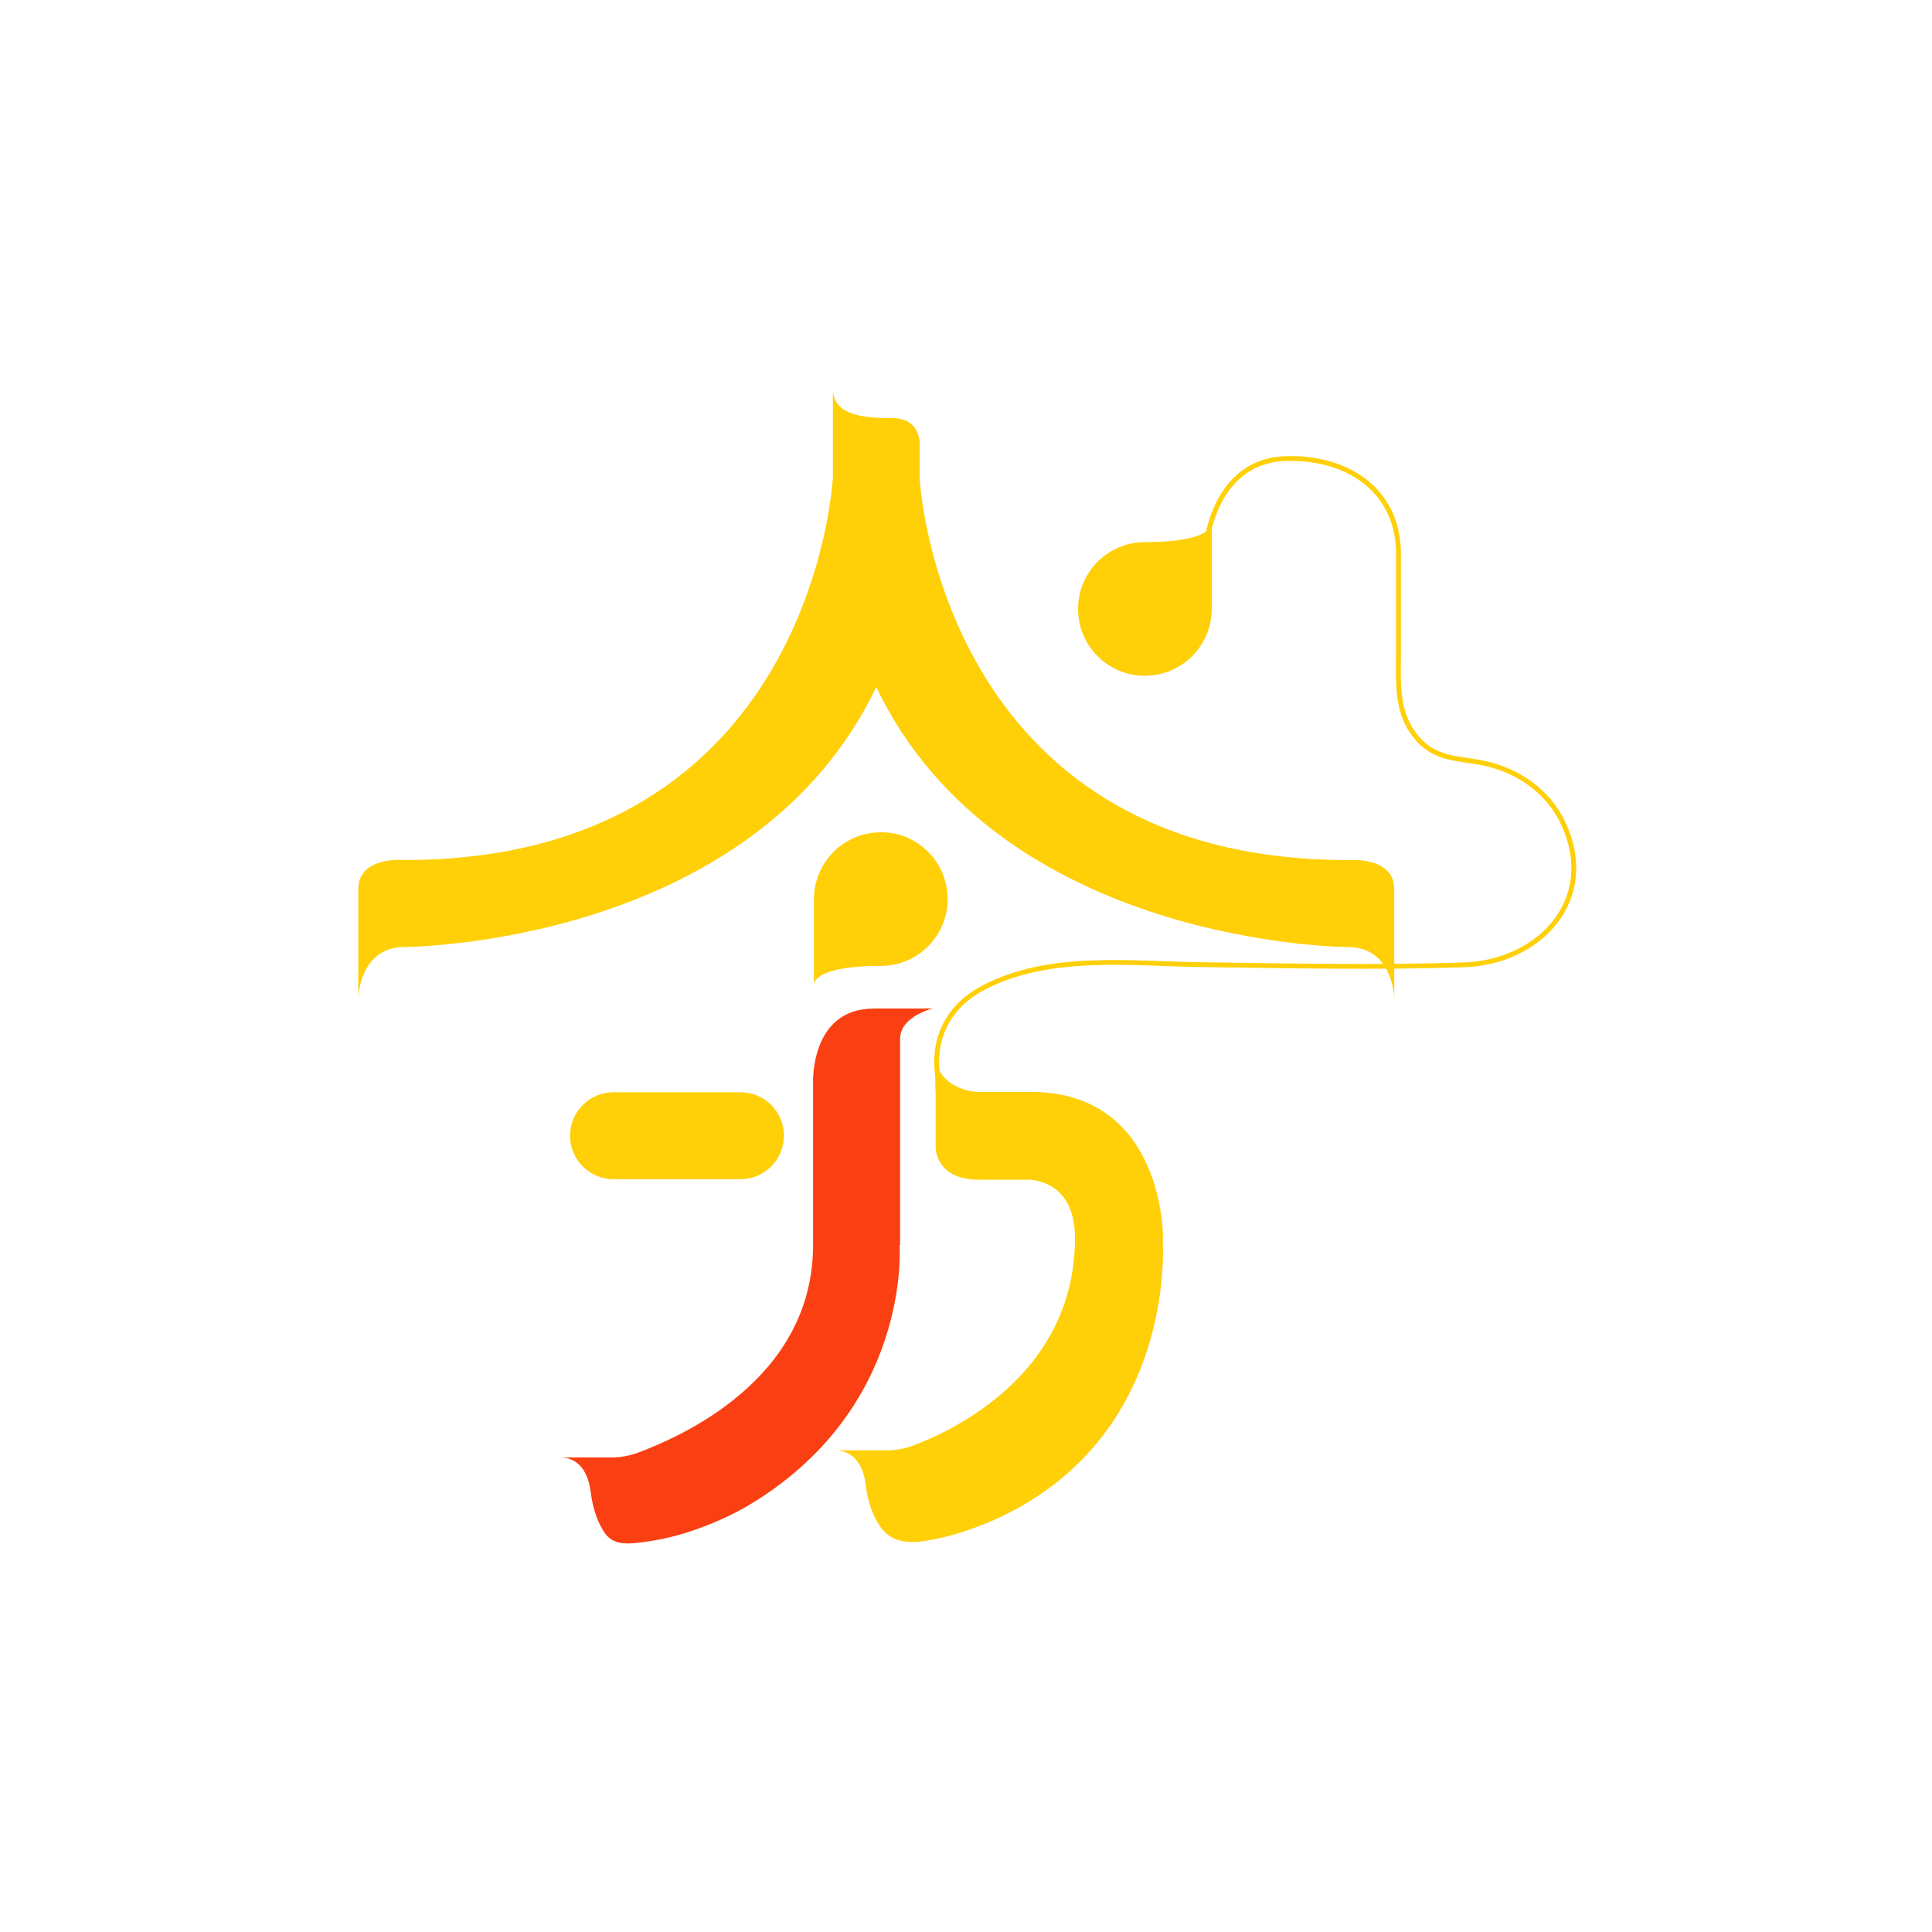
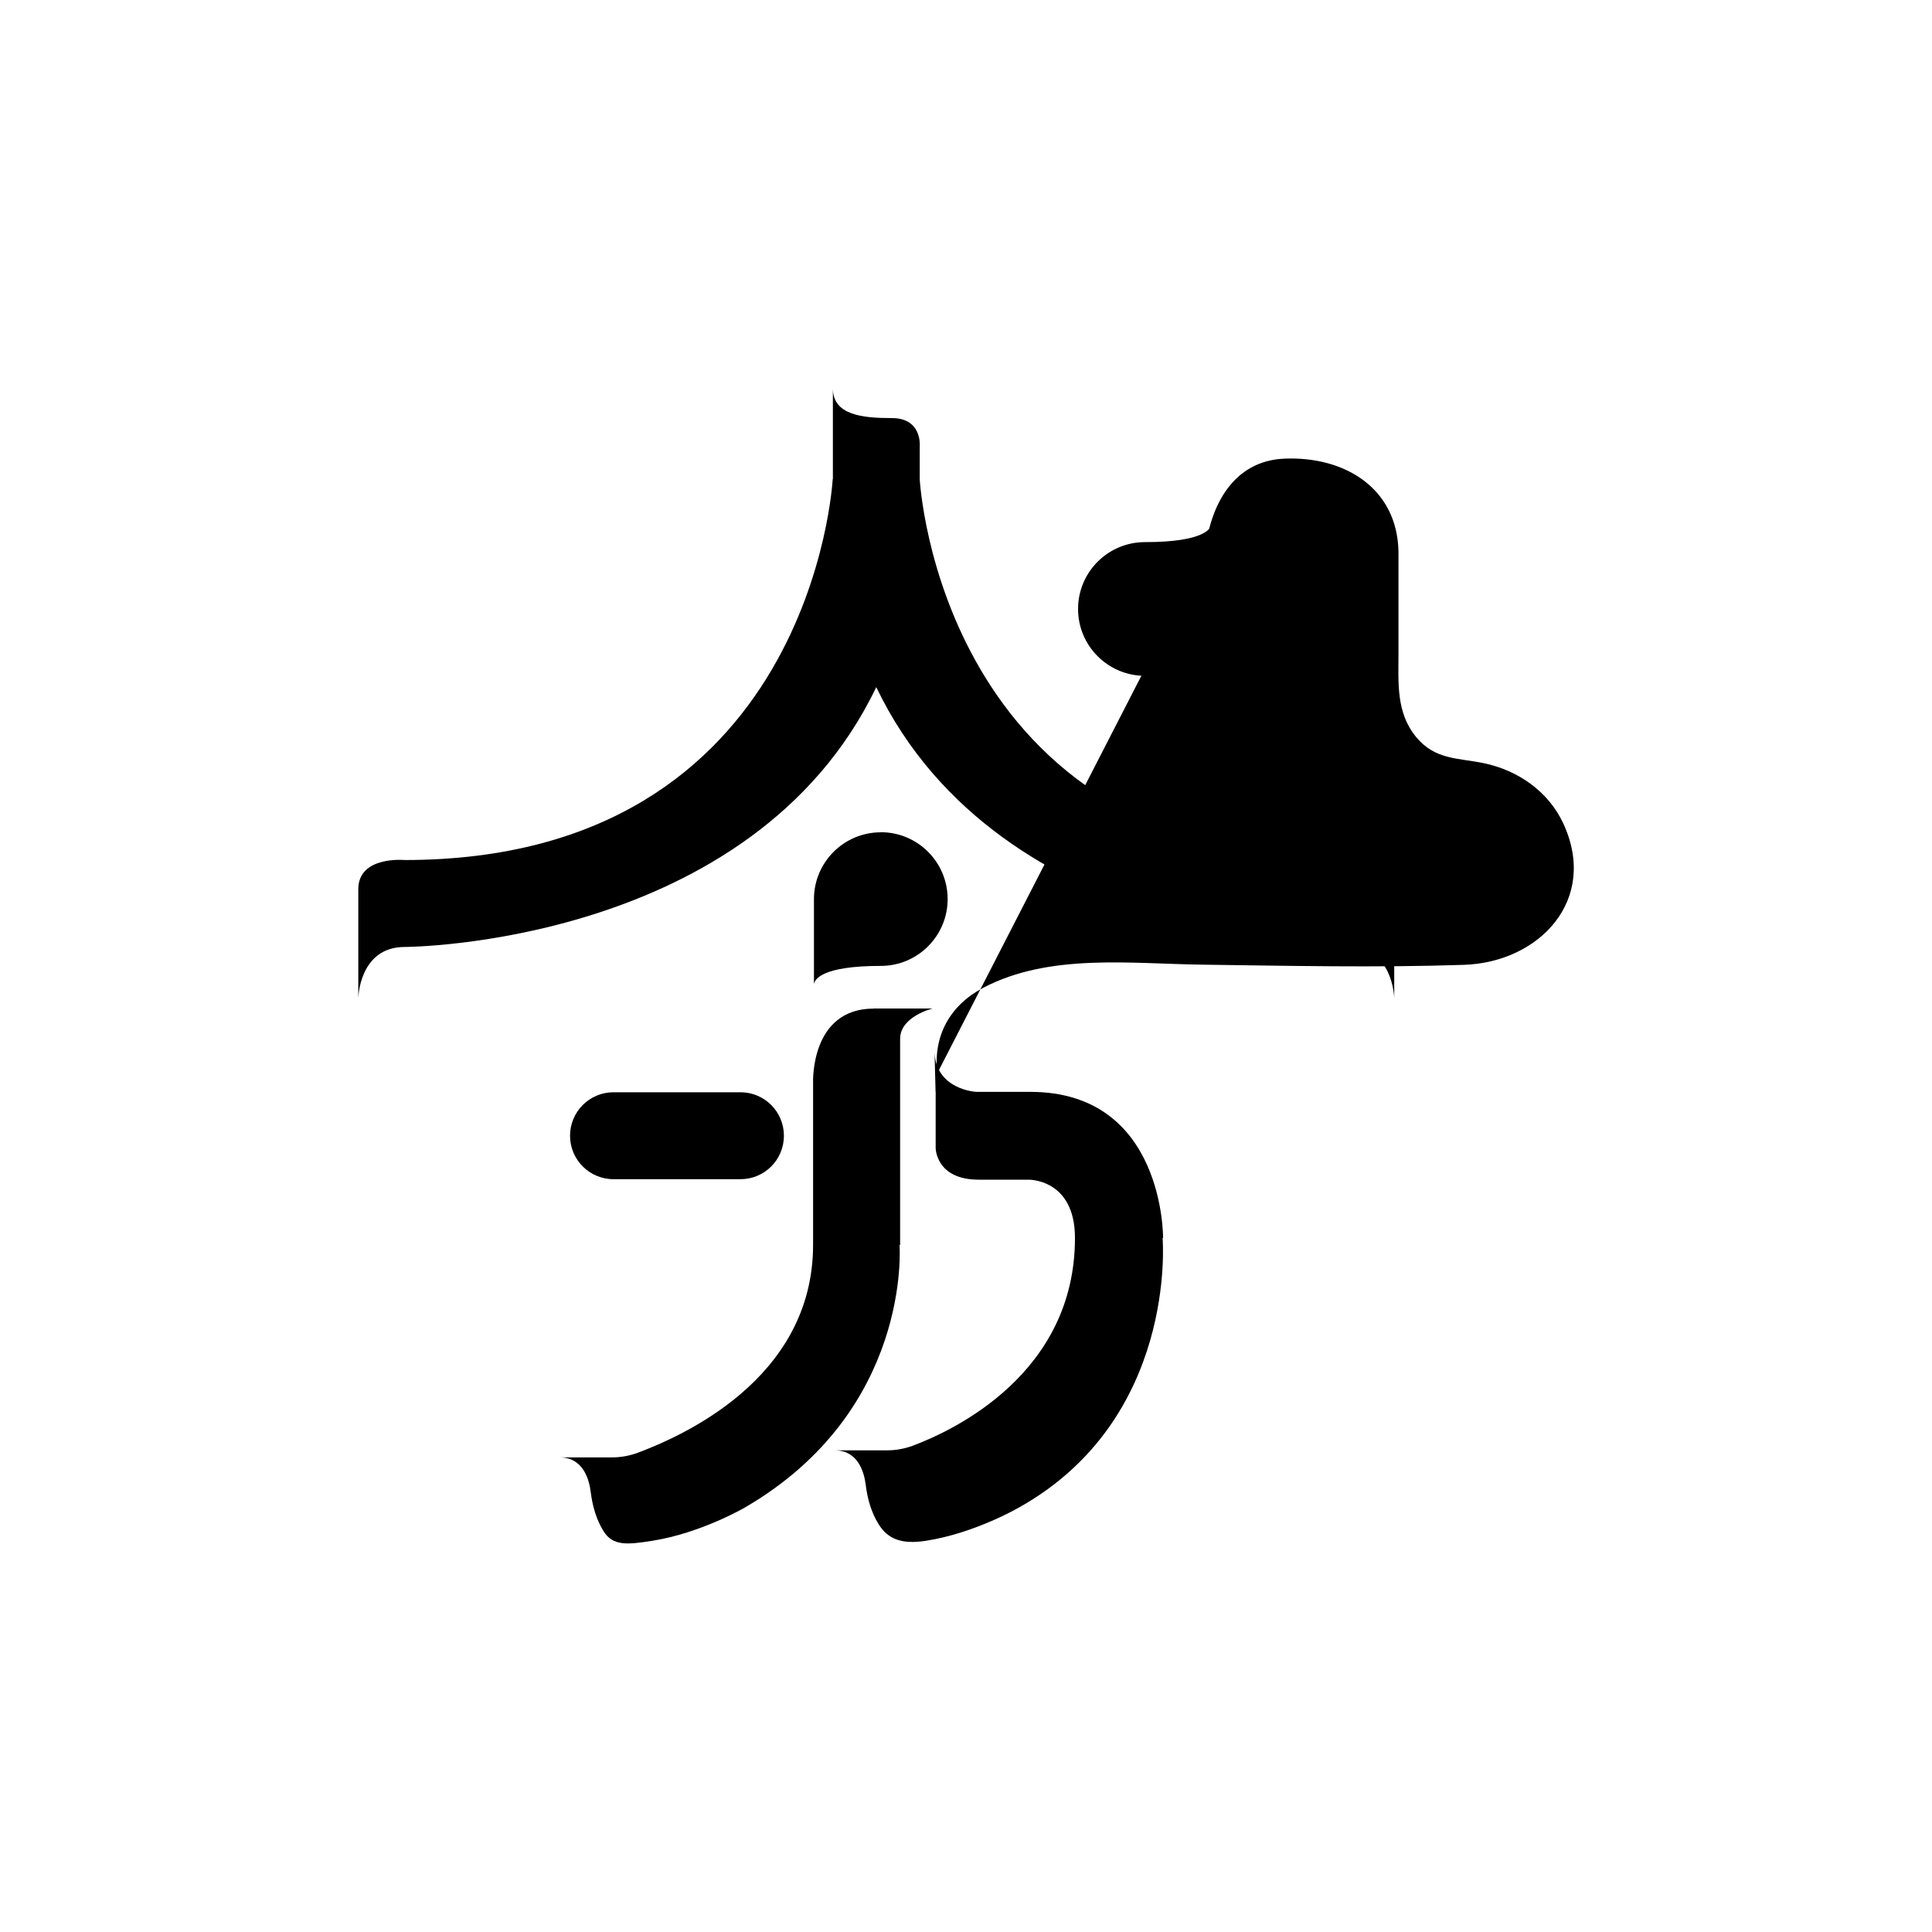
<svg xmlns="http://www.w3.org/2000/svg" id="bottom92" viewBox="0 0 200 200">
  <defs>
    <style>
-       .cls-1 {
-         fill: #fa4013;
-       }
- 
-       .cls-2 {
-         fill: #ffcf08;
-       }
- 
-       .cls-3 {
-         fill: none;
-         stroke: #ffcf08;
-         stroke-miterlimit: 10;
-         stroke-width: .5px;
-       }
+       
    </style>
  </defs>
  <path id="bottomstork01" class="cls-3" d="m124.76,57.09c.5-4.74,2.9-9.38,8.18-9.61,6.21-.27,11.69,3.01,11.83,9.61v10.52c0,3.05-.27,6.16,1.84,8.7,1.96,2.36,4.26,2.13,6.97,2.69,3.54.73,6.7,2.91,8.25,6.24,3.67,7.92-2.48,14.38-10.28,14.64-9.06.3-18.12.1-27.18-.02-7.4-.1-15.73-1.18-22.54,2.37-3.46,1.8-5.25,4.96-4.8,8.87" />
  <path id="bottompath06" class="cls-2" d="m118.52,69.95c3.82,0,6.92-3.1,6.92-6.92v-8.8c-.07.5-.83,1.89-6.92,1.89-3.82,0-6.92,3.1-6.92,6.92s3.1,6.92,6.92,6.92h0Z" />
  <path id="bottompath05" class="cls-2" d="m91.18,86.16c-3.82,0-6.92,3.1-6.92,6.92v8.8c.07-.5.83-1.89,6.92-1.89,3.82,0,6.92-3.1,6.92-6.92s-3.1-6.92-6.92-6.92h0Z" />
  <path id="bottompath04" class="cls-1" d="m90.44,104.41c-6.54,0-6.27,7.57-6.27,7.62h0v16.84h0c0,14.01-13.87,19.91-18.15,21.52-.87.32-1.77.48-2.68.48h-5.4c2.43,0,3.05,2.28,3.21,3.58.18,1.45.58,2.86,1.33,4.06.96,1.54,2.44,1.4,4.99,1,5.1-.79,9.67-3.47,9.67-3.47,17.24-10.04,15.99-27.04,15.98-27.16h.06v-16.83h0v-4.51c0-2.33,3.37-3.14,3.37-3.14h-6.1Z" />
  <path id="bottompath03" class="cls-2" d="m76.65,113.07h-13.14c-2.49,0-4.5,2.02-4.5,4.5s2.01,4.5,4.5,4.5h13.14c2.49,0,4.5-2.01,4.5-4.5s-2.01-4.5-4.5-4.5Z" />
  <path id="bottompath02" class="cls-2" d="m120.36,128.16h.04s.17-15.13-13.74-15.13h-5.59s-4.33-.2-4.33-4.33l.11,4.33h.01s0,5.81,0,5.81c0,0,0,3.28,4.46,3.28h5.11s4.85-.14,4.85,6.04h0c0,14-12.51,19.9-16.79,21.5-.87.32-1.77.48-2.68.48h-5.4c2.43,0,3.05,2.28,3.21,3.58.18,1.45.58,2.86,1.33,4.06.95,1.53,2.36,2.12,4.91,1.72,5.1-.79,9.67-3.47,9.67-3.47,16.28-9.14,14.85-27.55,14.82-27.88Z" />
  <path id="bottompath01" class="cls-2" d="m139.52,89.03h0c-42.28,0-44.31-39.43-44.31-39.43v-3.39h0c.02-.21.17-2.93-2.88-2.93s-6.11-.31-6.11-3.07v9.39h-.02s-2.03,39.42-44.31,39.43h0s-4.8-.46-4.8,3.02v11.29s.08-5.3,4.79-5.31h0s35.99-.07,48.83-26.9c12.84,26.83,48.83,26.91,48.83,26.91h0c4.71,0,4.79,5.31,4.79,5.31v-11.29c0-3.48-4.8-3.02-4.8-3.02Z" />
</svg>
